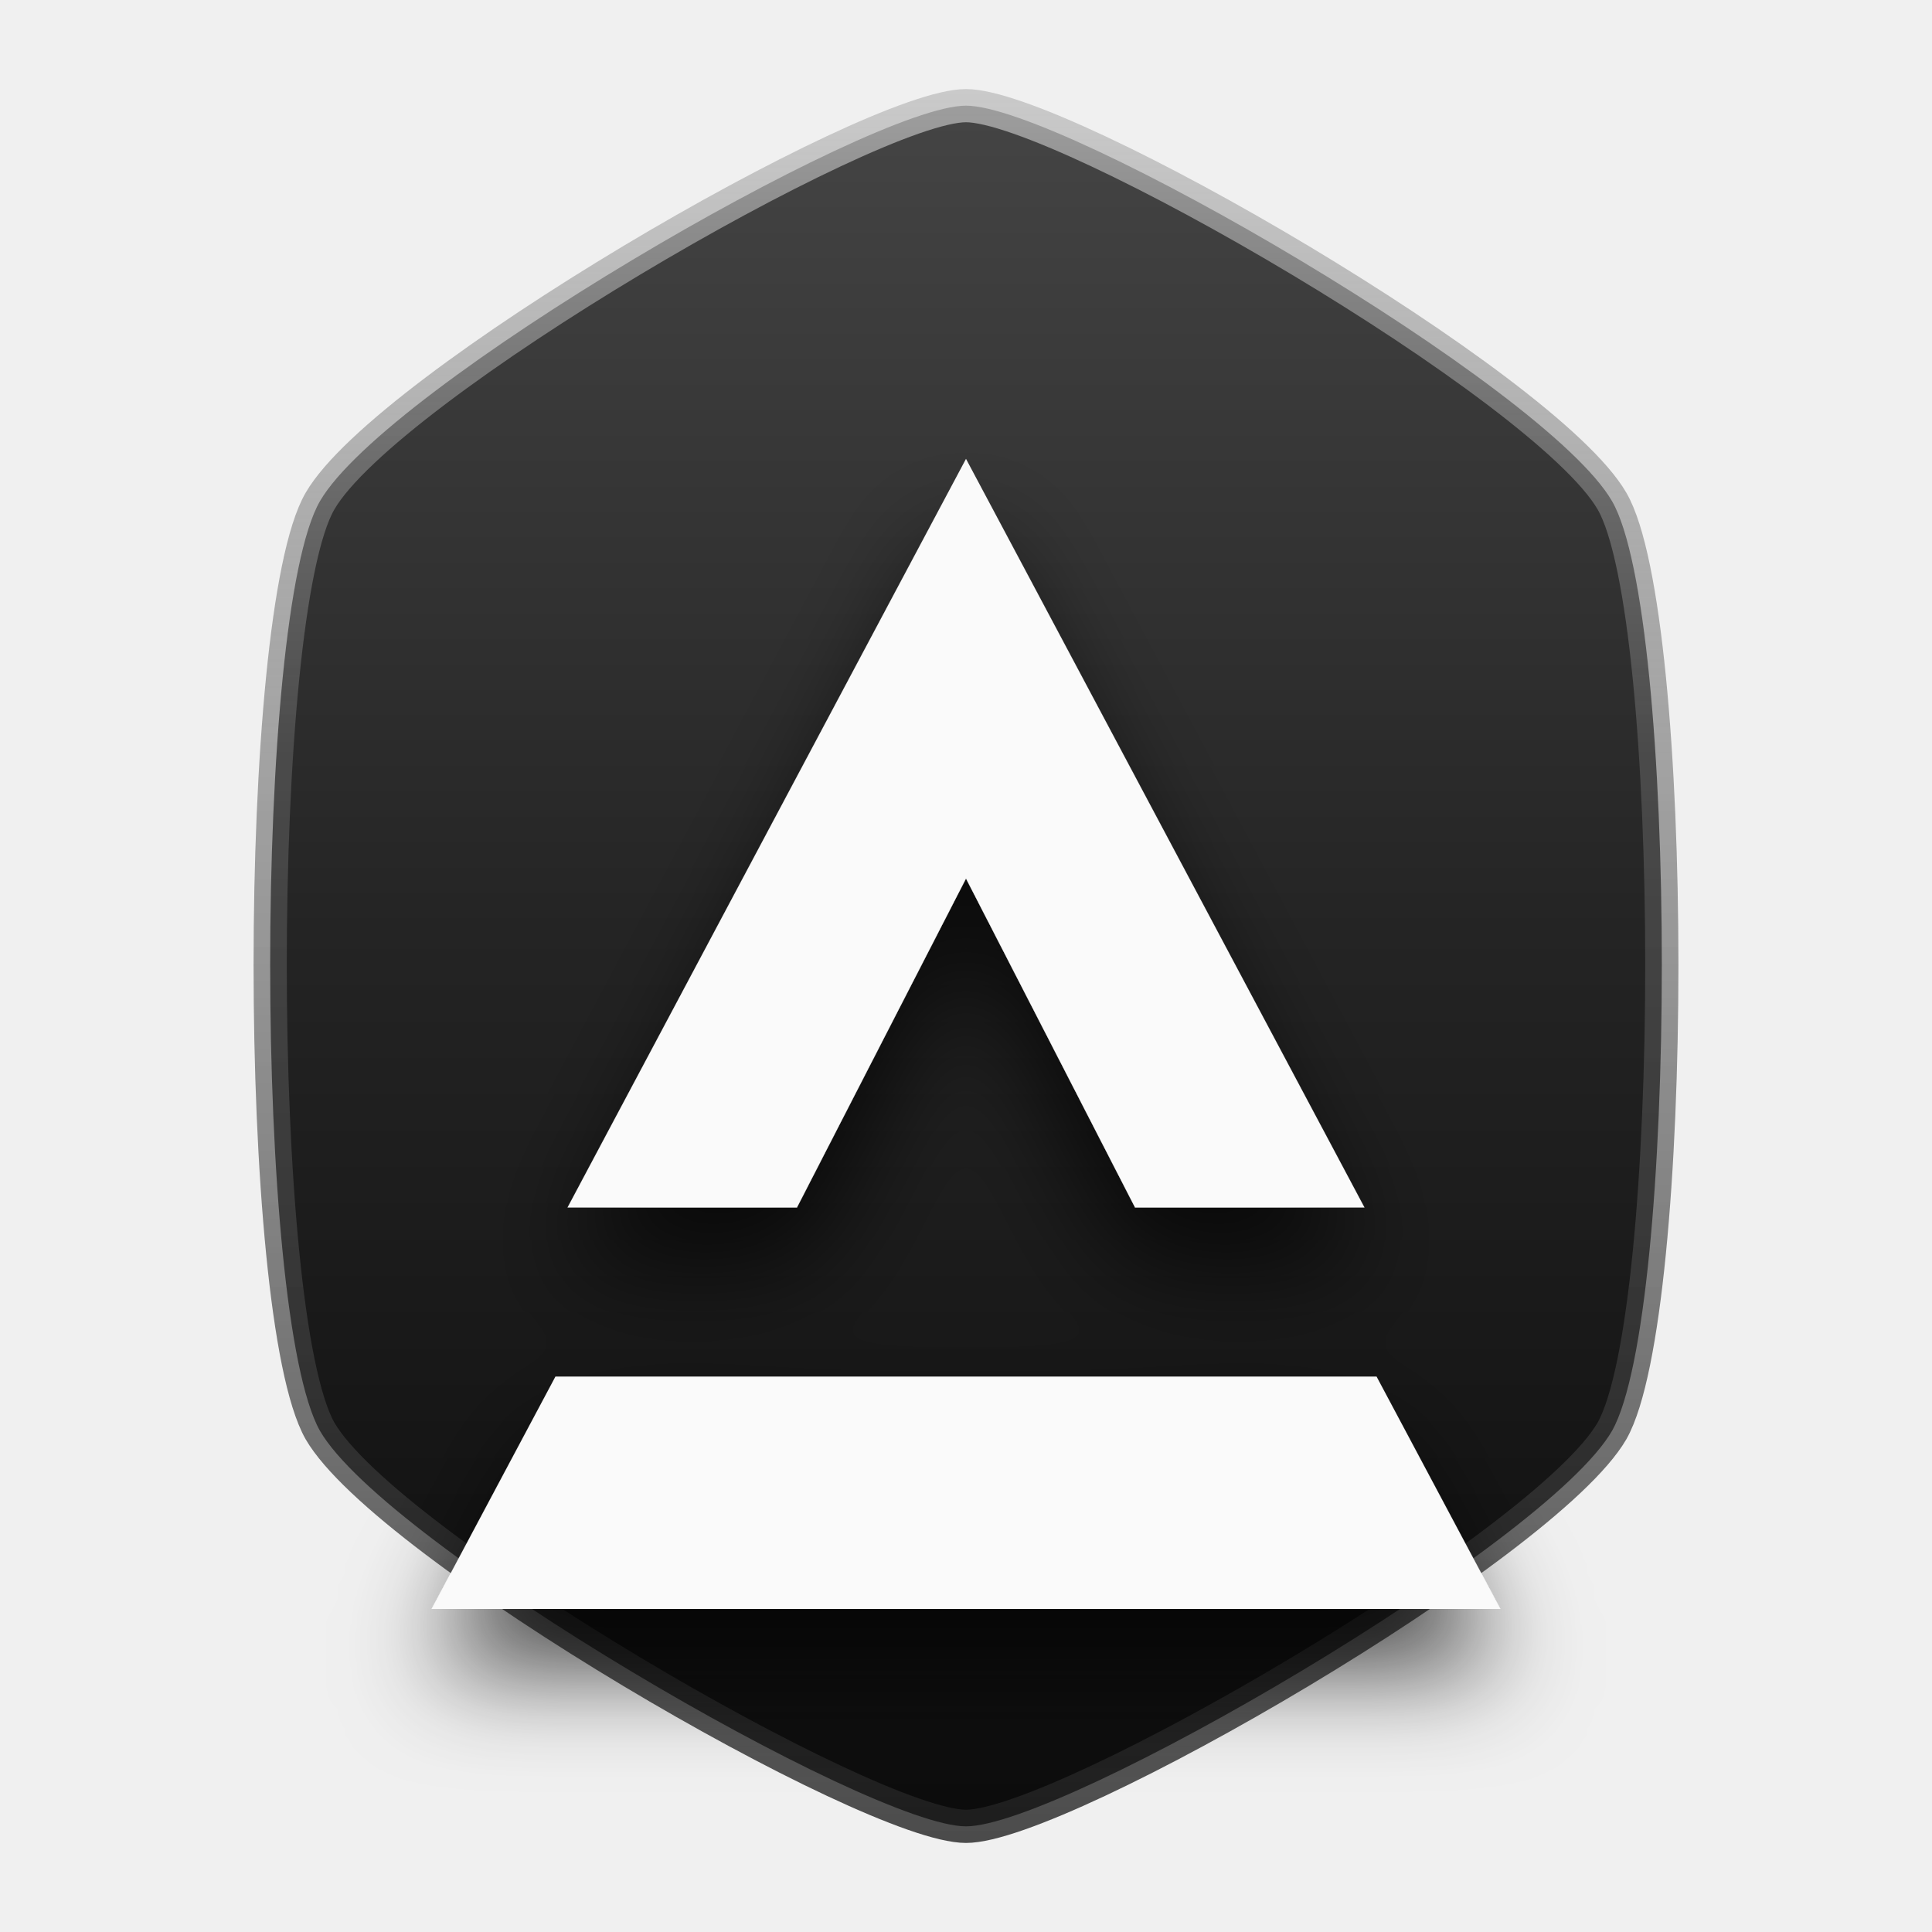
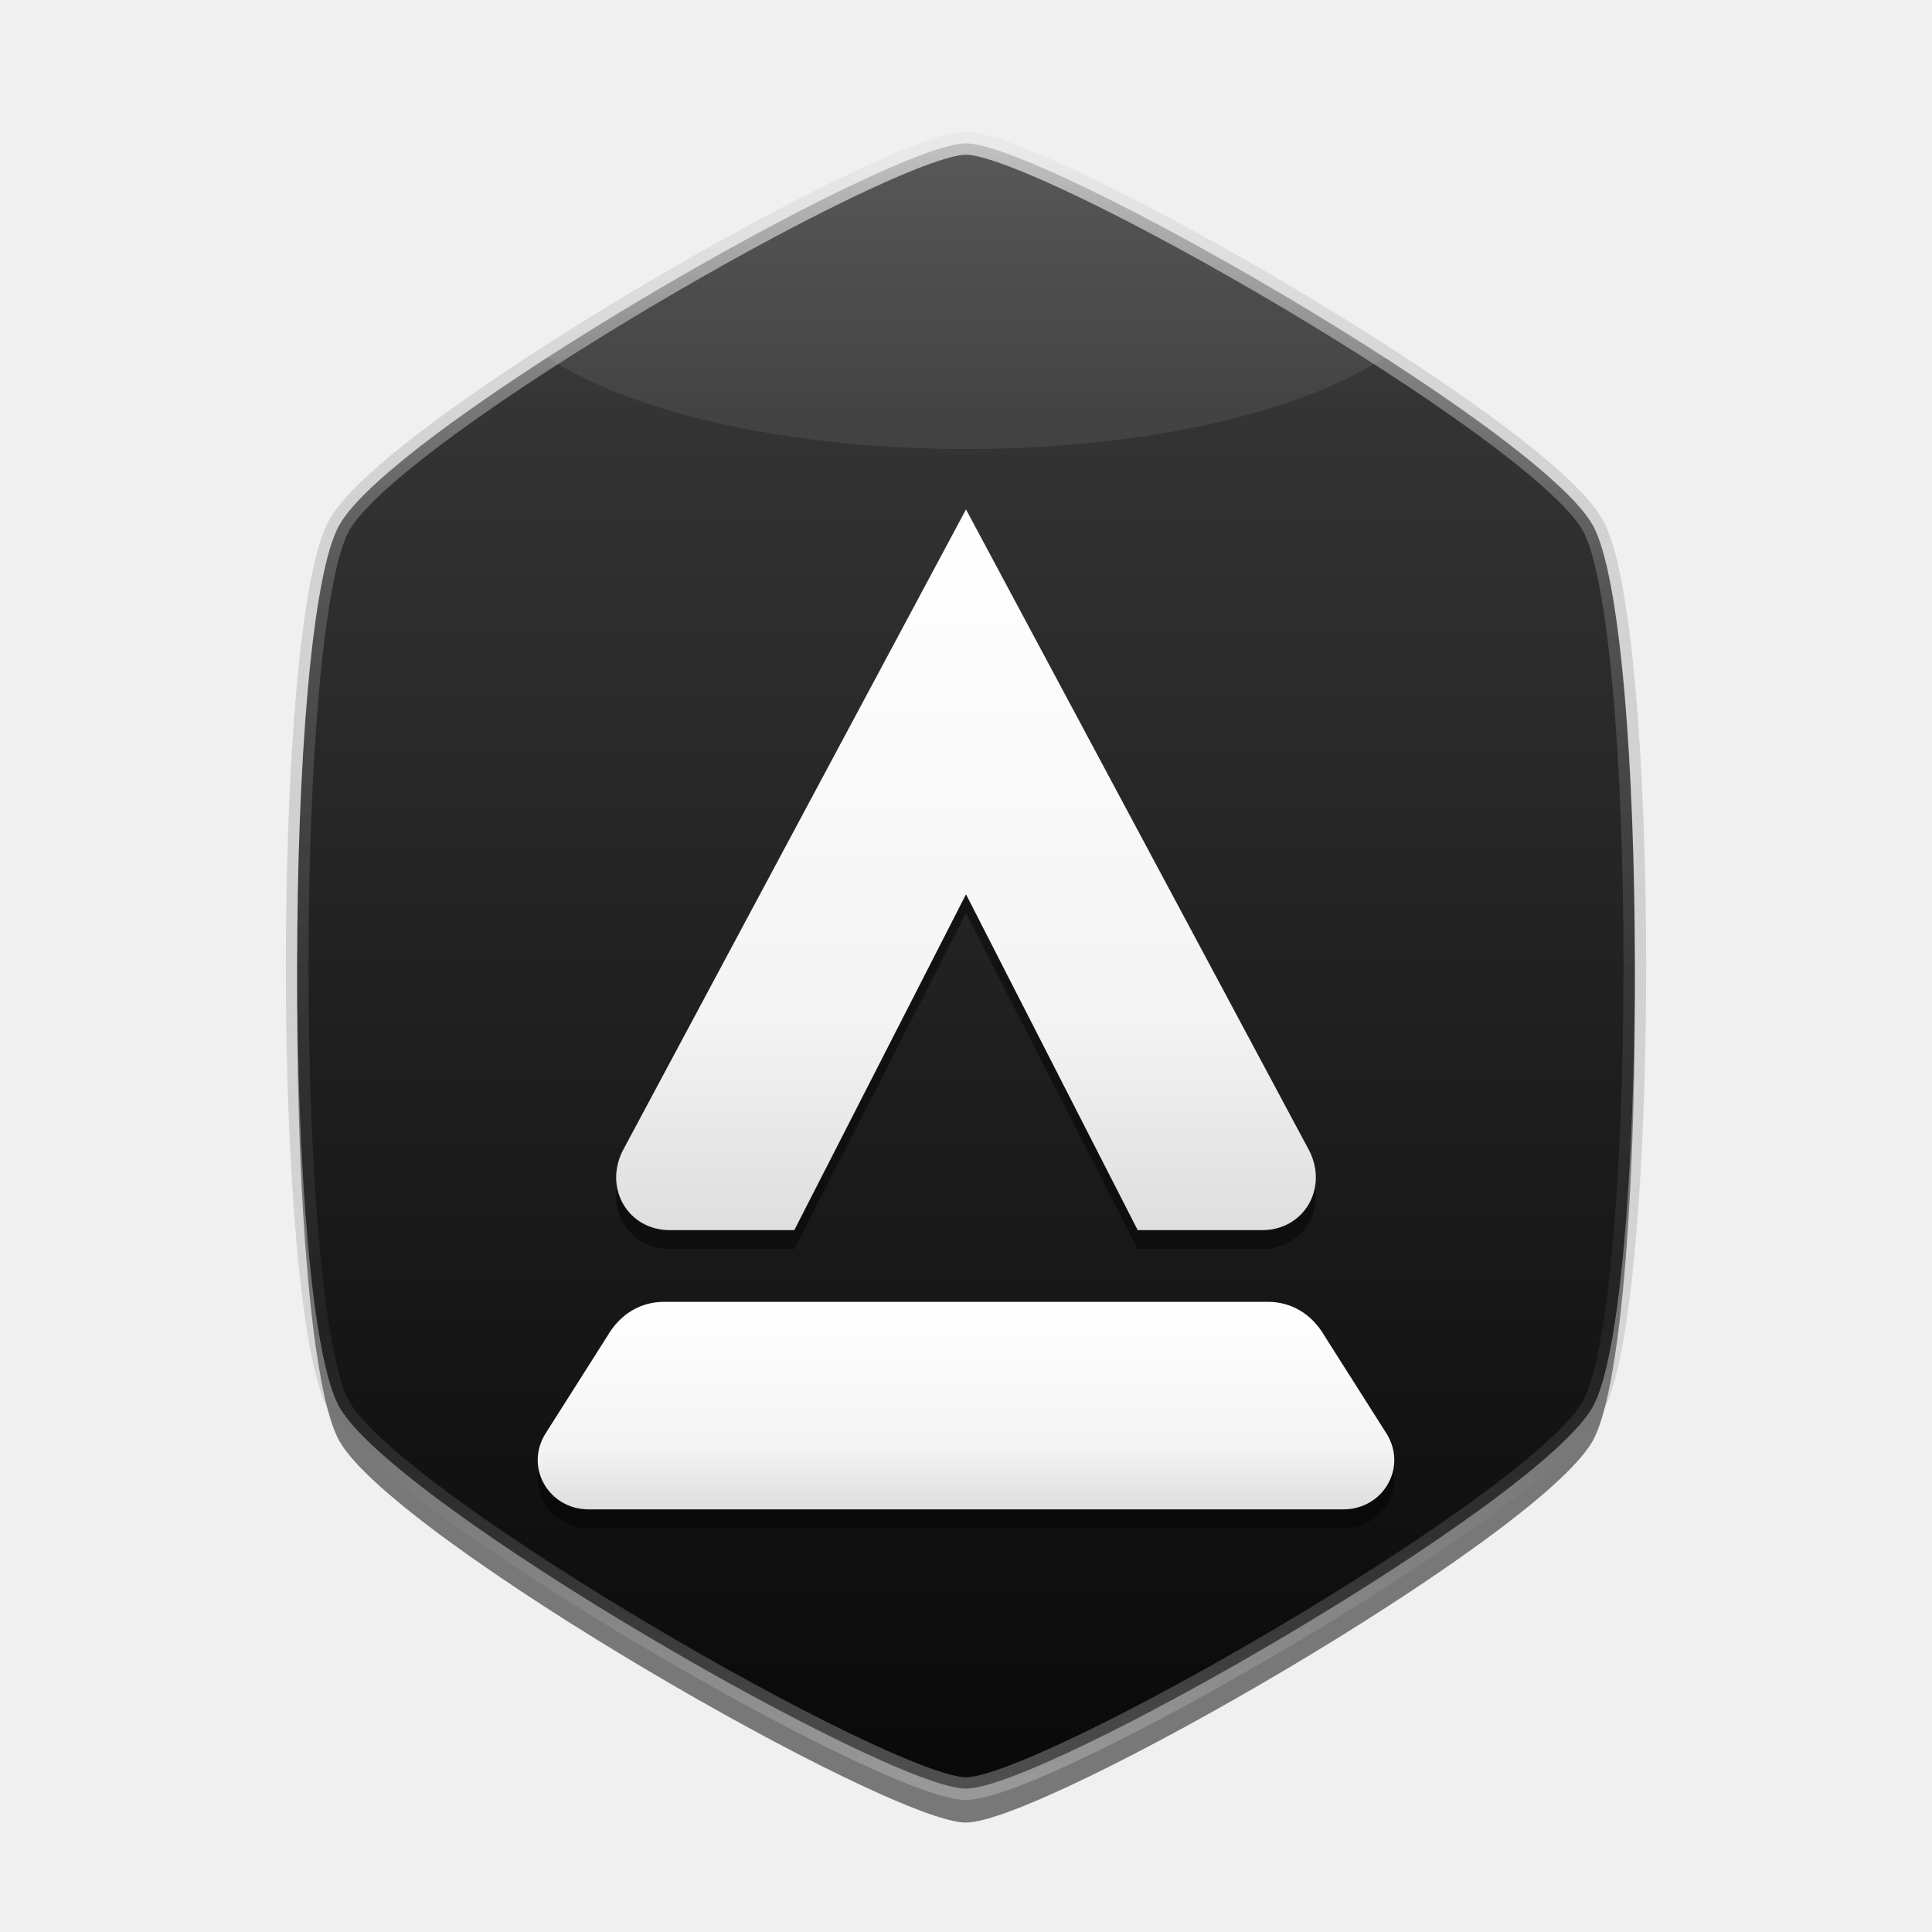
<svg xmlns="http://www.w3.org/2000/svg" viewBox="0 0 64 64" role="img" aria-labelledby="title desc">
  <defs>
    <linearGradient id="badge" x1="0" y1="0" x2="0" y2="1">
-       <stop offset="0" stop-color="#454545" />
-       <stop offset="0.48" stop-color="#242424" />
-       <stop offset="1" stop-color="#0b0b0b" />
+       <stop offset="0" stop-color="#4A4A4A" />
+       <stop offset="0.16" stop-color="#343434" />
+       <stop offset="0.58" stop-color="#1D1D1D" />
+       <stop offset="1" stop-color="#090909" />
    </linearGradient>
-     <linearGradient id="edge" x1="0" y1="0" x2="0" y2="1">
-       <stop offset="0" stop-color="#bdbdbd" stop-opacity=".75" />
-       <stop offset=".38" stop-color="#646464" stop-opacity=".55" />
-       <stop offset="1" stop-color="#222" stop-opacity=".8" />
+     <linearGradient id="rim" x1="0" y1="0" x2="0" y2="1">
+       <stop offset="0" stop-color="#E6E6E6" stop-opacity="0.72" />
+       <stop offset="0.28" stop-color="#9A9A9A" stop-opacity="0.34" />
+       <stop offset="0.72" stop-color="#585858" stop-opacity="0.18" />
+       <stop offset="1" stop-color="#D7D7D7" stop-opacity="0.34" />
    </linearGradient>
-     <filter id="shadow" x="-30%" y="-30%" width="160%" height="170%">
-       <feDropShadow dx="0" dy="2" stdDeviation="1.7" flood-color="#000" flood-opacity=".7" />
-     </filter>
+     <linearGradient id="mark" x1="0" y1="0" x2="0" y2="1">
+       <stop offset="0" stop-color="#FFFFFF" />
+       <stop offset="0.7" stop-color="#F4F4F4" />
+       <stop offset="1" stop-color="#DEDEDE" />
+     </linearGradient>
+     <clipPath id="badge-clip">
+       <path d="M512 76C553 76 814 226 844 278C874 330 874 694 844 746C814 798 553 948 512 948C471 948 210 798 180 746C150 694 150 330 180 278C210 226 471 76 512 76Z" />
+     </clipPath>
  </defs>
-   <path d="M32 3.5c3.2 0 19.2 9.3 21.4 13.1 2.2 3.8 2.2 26.9 0 30.8C51.2 51.2 35.2 60.5 32 60.5s-19.2-9.3-21.4-13.1c-2.2-3.9-2.2-27 0-30.8C12.8 12.8 28.8 3.5 32 3.5Z" fill="url(#badge)" stroke="url(#edge)" stroke-width="1.1" />
-   <g fill="#fafafa" filter="url(#shadow)">
-     <path d="M32 15.2 45.2 40h-7.6L32 29.1 26.4 40h-7.6L32 15.2Z" />
-     <path d="M18.4 45.6h27.2l4.1 7.7H14.3l4.1-7.7Z" />
+   <g transform="scale(0.0625)">
+     <path d="M512 76C553 76 814 226 844 278C874 330 874 694 844 746C814 798 553 948 512 948C471 948 210 798 180 746C150 694 150 330 180 278C210 226 471 76 512 76Z" transform="translate(0 18)" fill="#000000" opacity="0.5" />
+     <path d="M512 76C553 76 814 226 844 278C874 330 874 694 844 746C814 798 553 948 512 948C471 948 210 798 180 746C150 694 150 330 180 278C210 226 471 76 512 76Z" fill="url(#badge)" />
+     <path d="M512 76C553 76 814 226 844 278C874 330 874 694 844 746C814 798 553 948 512 948C471 948 210 798 180 746C150 694 150 330 180 278C210 226 471 76 512 76Z" fill="none" stroke="url(#rim)" stroke-width="12" />
+     <ellipse cx="512" cy="142" rx="255" ry="96" fill="#FFFFFF" opacity="0.075" clip-path="url(#badge-clip)" />
+     <g transform="translate(0 10)" fill="#000000" opacity="0.45">
+       <path d="M512 270L694 610C704 630 691 652 669 652H603L512 474L421 652H355C333 652 320 630 330 610L512 270Z" />
+       <path d="M352 690H672C684 690 695 696 702 708L735 760C746 778 733 800 712 800H312C291 800 278 778 289 760L322 708C329 696 340 690 352 690Z" />
+     </g>
+     <g fill="url(#mark)">
+       <path d="M512 270L694 610C704 630 691 652 669 652H603L512 474L421 652H355C333 652 320 630 330 610L512 270Z" />
+       <path d="M352 690H672C684 690 695 696 702 708L735 760C746 778 733 800 712 800H312C291 800 278 778 289 760L322 708C329 696 340 690 352 690Z" />
+     </g>
  </g>
</svg>
